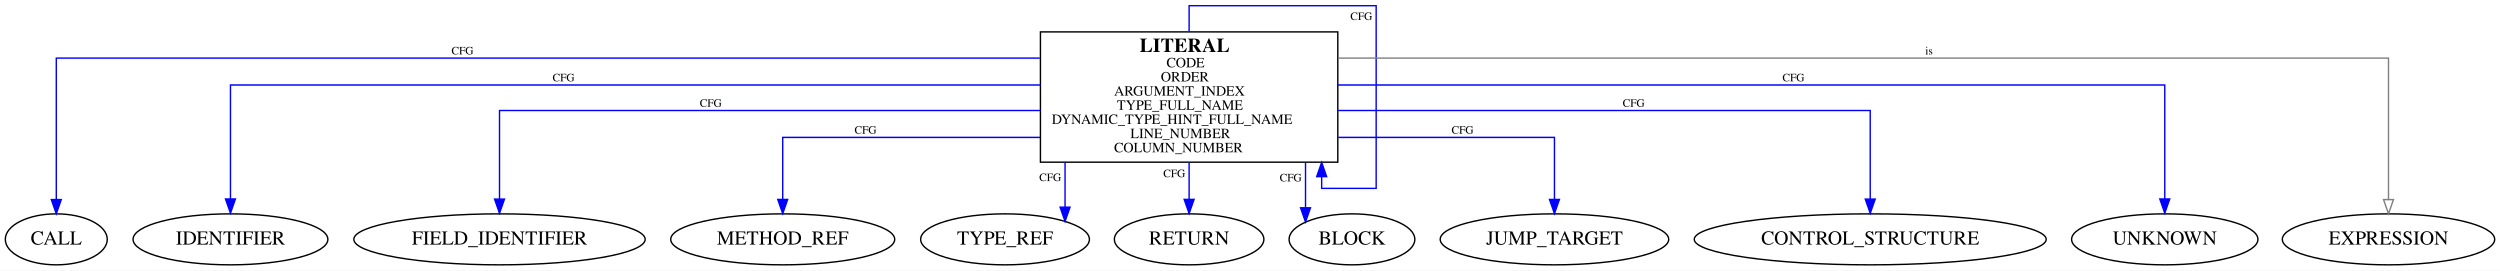
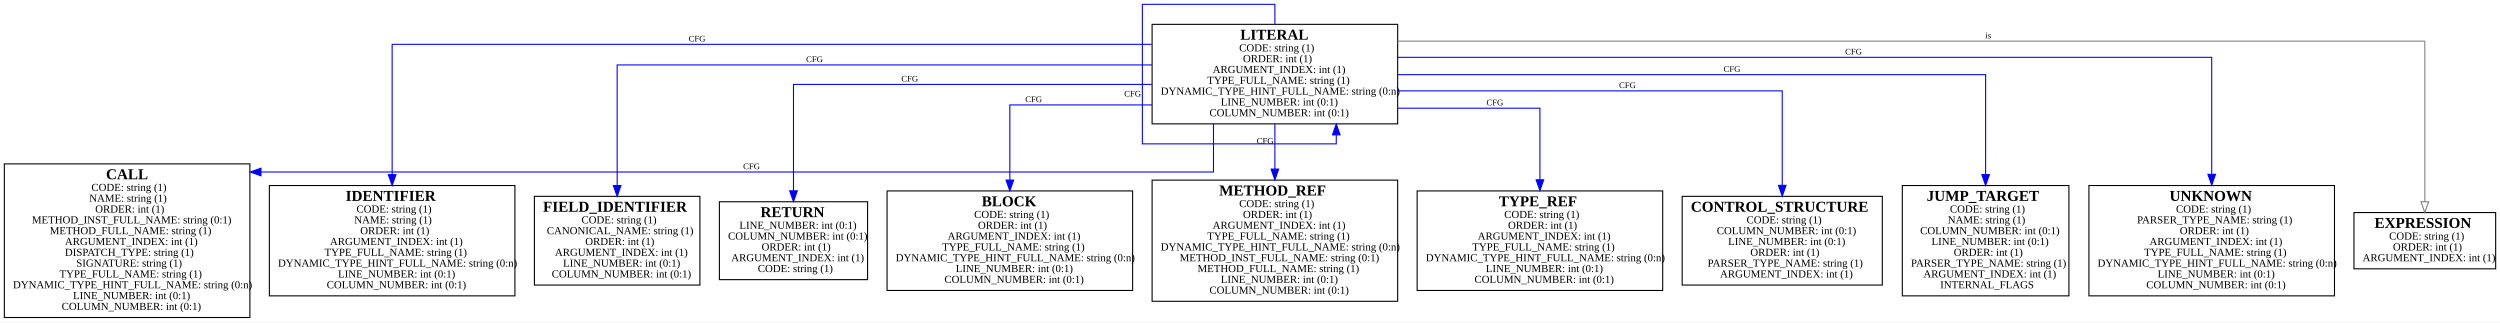
- <svg xmlns="http://www.w3.org/2000/svg" width="1765pt" height="191pt" viewBox="0.00 0.00 1765.49 191.00">
-   <g id="graph0" class="graph" transform="scale(1 1) rotate(0) translate(4 187)">
-     <polygon fill="white" stroke="transparent" points="-4,4 -4,-187 1761.49,-187 1761.49,4 -4,4" />
+ <svg xmlns="http://www.w3.org/2000/svg" width="2311pt" height="298pt" viewBox="0.00 0.00 2311.00 298.00">
+   <g id="graph0" class="graph" transform="scale(1 1) rotate(0) translate(4 294)">
+     <polygon fill="white" stroke="transparent" points="-4,4 -4,-294 2307,-294 2307,4 -4,4" />
    <g id="node1" class="node">
-       <polygon fill="none" stroke="black" points="730.75,-72.5 730.75,-164.5 940.75,-164.5 940.75,-72.5 730.75,-72.5" />
-       <text text-anchor="start" x="800.75" y="-150.3" font-family="Times,serif" font-weight="bold" font-size="14.00">LITERAL</text>
-       <text text-anchor="start" x="819.75" y="-139.5" font-family="Times,serif" font-size="10.00">CODE</text>
-       <text text-anchor="start" x="815.75" y="-129.5" font-family="Times,serif" font-size="10.00">ORDER</text>
-       <text text-anchor="start" x="782.75" y="-119.5" font-family="Times,serif" font-size="10.00">ARGUMENT_INDEX</text>
-       <text text-anchor="start" x="784.75" y="-109.5" font-family="Times,serif" font-size="10.00">TYPE_FULL_NAME</text>
-       <text text-anchor="start" x="738.75" y="-99.5" font-family="Times,serif" font-size="10.00">DYNAMIC_TYPE_HINT_FULL_NAME</text>
-       <text text-anchor="start" x="794.25" y="-89.5" font-family="Times,serif" font-size="10.00">LINE_NUMBER</text>
-       <text text-anchor="start" x="782.75" y="-79.5" font-family="Times,serif" font-size="10.00">COLUMN_NUMBER</text>
+       <polygon fill="none" stroke="black" points="1061,-179.5 1061,-271.5 1288,-271.5 1288,-179.5 1061,-179.5" />
+       <text text-anchor="start" x="1142.5" y="-257.3" font-family="Times New Roman,serif" font-weight="bold" font-size="14.00">LITERAL</text>
+       <text text-anchor="start" x="1141.5" y="-246.5" font-family="Times New Roman,serif" font-size="10.00">CODE: string (1)</text>
+       <text text-anchor="start" x="1145" y="-236.5" font-family="Times New Roman,serif" font-size="10.00">ORDER: int (1)</text>
+       <text text-anchor="start" x="1117" y="-226.5" font-family="Times New Roman,serif" font-size="10.00">ARGUMENT_INDEX: int (1)</text>
+       <text text-anchor="start" x="1112" y="-216.5" font-family="Times New Roman,serif" font-size="10.00">TYPE_FULL_NAME: string (1)</text>
+       <text text-anchor="start" x="1069" y="-206.5" font-family="Times New Roman,serif" font-size="10.00">DYNAMIC_TYPE_HINT_FULL_NAME: string (0:n)</text>
+       <text text-anchor="start" x="1124.5" y="-196.5" font-family="Times New Roman,serif" font-size="10.00">LINE_NUMBER: int (0:1)</text>
+       <text text-anchor="start" x="1114" y="-186.5" font-family="Times New Roman,serif" font-size="10.00">COLUMN_NUMBER: int (0:1)</text>
    </g>
    <g id="edge4" class="edge">
-       <path fill="none" stroke="blue" d="M835.75,-164.69C835.75,-175.03 835.75,-183 835.75,-183 835.75,-183 967.84,-183 967.84,-183 967.84,-183 967.84,-54 967.84,-54 967.84,-54 929.35,-54 929.35,-54 929.35,-54 929.35,-62.31 929.35,-62.31" />
-       <polygon fill="blue" stroke="blue" points="925.85,-62.31 929.35,-72.31 932.85,-62.31 925.85,-62.31" />
-       <text text-anchor="middle" x="957.34" y="-172.9" font-family="Times,serif" font-size="8.00">CFG </text>
+       <path fill="none" stroke="blue" d="M1174.5,-271.69C1174.5,-282.03 1174.5,-290 1174.5,-290 1174.5,-290 1052,-290 1052,-290 1052,-290 1052,-161 1052,-161 1052,-161 1231.25,-161 1231.25,-161 1231.25,-161 1231.25,-169.31 1231.25,-169.31" />
+       <polygon fill="blue" stroke="blue" points="1227.75,-169.31 1231.25,-179.31 1234.75,-169.31 1227.75,-169.31" />
+       <text text-anchor="middle" x="1043" y="-204.72" font-family="Times New Roman,serif" font-size="8.00">CFG </text>
    </g>
    <g id="node2" class="node">
-       <ellipse fill="none" stroke="black" cx="35.75" cy="-18" rx="36" ry="18" />
-       <text text-anchor="middle" x="35.75" y="-14.3" font-family="Times,serif" font-size="14.00">CALL</text>
+       <polygon fill="none" stroke="black" points="0,-0.5 0,-142.5 227,-142.5 227,-0.5 0,-0.5" />
+       <text text-anchor="start" x="94" y="-128.3" font-family="Times New Roman,serif" font-weight="bold" font-size="14.00">CALL</text>
+       <text text-anchor="start" x="80.5" y="-117.5" font-family="Times New Roman,serif" font-size="10.00">CODE: string (1)</text>
+       <text text-anchor="start" x="78.5" y="-107.5" font-family="Times New Roman,serif" font-size="10.00">NAME: string (1)</text>
+       <text text-anchor="start" x="84" y="-97.5" font-family="Times New Roman,serif" font-size="10.00">ORDER: int (1)</text>
+       <text text-anchor="start" x="25.5" y="-87.5" font-family="Times New Roman,serif" font-size="10.00">METHOD_INST_FULL_NAME: string (0:1)</text>
+       <text text-anchor="start" x="42" y="-77.5" font-family="Times New Roman,serif" font-size="10.00">METHOD_FULL_NAME: string (1)</text>
+       <text text-anchor="start" x="56" y="-67.5" font-family="Times New Roman,serif" font-size="10.00">ARGUMENT_INDEX: int (1)</text>
+       <text text-anchor="start" x="56" y="-57.5" font-family="Times New Roman,serif" font-size="10.00">DISPATCH_TYPE: string (1)</text>
+       <text text-anchor="start" x="66.5" y="-47.5" font-family="Times New Roman,serif" font-size="10.00">SIGNATURE: string (1)</text>
+       <text text-anchor="start" x="51" y="-37.5" font-family="Times New Roman,serif" font-size="10.00">TYPE_FULL_NAME: string (1)</text>
+       <text text-anchor="start" x="8" y="-27.5" font-family="Times New Roman,serif" font-size="10.00">DYNAMIC_TYPE_HINT_FULL_NAME: string (0:n)</text>
+       <text text-anchor="start" x="63.5" y="-17.5" font-family="Times New Roman,serif" font-size="10.00">LINE_NUMBER: int (0:1)</text>
+       <text text-anchor="start" x="53" y="-7.5" font-family="Times New Roman,serif" font-size="10.00">COLUMN_NUMBER: int (0:1)</text>
    </g>
    <g id="edge1" class="edge">
-       <path fill="none" stroke="blue" d="M730.34,-146C513.1,-146 35.75,-146 35.75,-146 35.75,-146 35.75,-46.07 35.75,-46.07" />
-       <polygon fill="blue" stroke="blue" points="39.25,-46.07 35.75,-36.07 32.25,-46.07 39.25,-46.07" />
-       <text text-anchor="middle" x="322.58" y="-148.6" font-family="Times,serif" font-size="8.00">CFG </text>
+       <path fill="none" stroke="blue" d="M1117.75,-179.45C1117.75,-157.1 1117.75,-135 1117.75,-135 1117.75,-135 237.23,-135 237.23,-135" />
+       <polygon fill="blue" stroke="blue" points="237.23,-131.5 227.23,-135 237.23,-138.5 237.23,-131.5" />
+       <text text-anchor="middle" x="690.72" y="-137.6" font-family="Times New Roman,serif" font-size="8.00">CFG </text>
    </g>
    <g id="node3" class="node">
-       <ellipse fill="none" stroke="black" cx="158.75" cy="-18" rx="68.79" ry="18" />
-       <text text-anchor="middle" x="158.75" y="-14.3" font-family="Times,serif" font-size="14.00">IDENTIFIER</text>
+       <polygon fill="none" stroke="black" points="245,-20.5 245,-122.5 472,-122.5 472,-20.5 245,-20.5" />
+       <text text-anchor="start" x="315.5" y="-108.3" font-family="Times New Roman,serif" font-weight="bold" font-size="14.00">IDENTIFIER</text>
+       <text text-anchor="start" x="325.5" y="-97.5" font-family="Times New Roman,serif" font-size="10.00">CODE: string (1)</text>
+       <text text-anchor="start" x="323.5" y="-87.5" font-family="Times New Roman,serif" font-size="10.00">NAME: string (1)</text>
+       <text text-anchor="start" x="329" y="-77.5" font-family="Times New Roman,serif" font-size="10.00">ORDER: int (1)</text>
+       <text text-anchor="start" x="301" y="-67.5" font-family="Times New Roman,serif" font-size="10.00">ARGUMENT_INDEX: int (1)</text>
+       <text text-anchor="start" x="296" y="-57.5" font-family="Times New Roman,serif" font-size="10.00">TYPE_FULL_NAME: string (1)</text>
+       <text text-anchor="start" x="253" y="-47.5" font-family="Times New Roman,serif" font-size="10.00">DYNAMIC_TYPE_HINT_FULL_NAME: string (0:n)</text>
+       <text text-anchor="start" x="308.5" y="-37.5" font-family="Times New Roman,serif" font-size="10.00">LINE_NUMBER: int (0:1)</text>
+       <text text-anchor="start" x="298" y="-27.5" font-family="Times New Roman,serif" font-size="10.00">COLUMN_NUMBER: int (0:1)</text>
    </g>
    <g id="edge2" class="edge">
-       <path fill="none" stroke="blue" d="M730.71,-127C540.55,-127 158.75,-127 158.75,-127 158.75,-127 158.75,-46.49 158.75,-46.49" />
-       <polygon fill="blue" stroke="blue" points="162.25,-46.49 158.75,-36.49 155.25,-46.49 162.25,-46.49" />
-       <text text-anchor="middle" x="393.97" y="-129.6" font-family="Times,serif" font-size="8.00">CFG </text>
+       <path fill="none" stroke="blue" d="M1060.61,-253C836.21,-253 358.5,-253 358.5,-253 358.5,-253 358.5,-132.54 358.5,-132.54" />
+       <polygon fill="blue" stroke="blue" points="362,-132.54 358.5,-122.54 355,-132.54 362,-132.54" />
+       <text text-anchor="middle" x="640.33" y="-255.6" font-family="Times New Roman,serif" font-size="8.00">CFG </text>
    </g>
    <g id="node4" class="node">
-       <ellipse fill="none" stroke="black" cx="348.75" cy="-18" rx="102.88" ry="18" />
-       <text text-anchor="middle" x="348.75" y="-14.3" font-family="Times,serif" font-size="14.00">FIELD_IDENTIFIER</text>
+       <polygon fill="none" stroke="black" points="490,-30.5 490,-112.5 643,-112.5 643,-30.5 490,-30.5" />
+       <text text-anchor="start" x="498" y="-98.3" font-family="Times New Roman,serif" font-weight="bold" font-size="14.00">FIELD_IDENTIFIER</text>
+       <text text-anchor="start" x="533.5" y="-87.5" font-family="Times New Roman,serif" font-size="10.00">CODE: string (1)</text>
+       <text text-anchor="start" x="501.5" y="-77.5" font-family="Times New Roman,serif" font-size="10.00">CANONICAL_NAME: string (1)</text>
+       <text text-anchor="start" x="537" y="-67.5" font-family="Times New Roman,serif" font-size="10.00">ORDER: int (1)</text>
+       <text text-anchor="start" x="509" y="-57.5" font-family="Times New Roman,serif" font-size="10.00">ARGUMENT_INDEX: int (1)</text>
+       <text text-anchor="start" x="516.5" y="-47.5" font-family="Times New Roman,serif" font-size="10.00">LINE_NUMBER: int (0:1)</text>
+       <text text-anchor="start" x="506" y="-37.5" font-family="Times New Roman,serif" font-size="10.00">COLUMN_NUMBER: int (0:1)</text>
    </g>
    <g id="edge3" class="edge">
-       <path fill="none" stroke="blue" d="M730.67,-109C587.51,-109 348.75,-109 348.75,-109 348.75,-109 348.75,-46.42 348.75,-46.42" />
-       <polygon fill="blue" stroke="blue" points="352.25,-46.42 348.75,-36.42 345.25,-46.42 352.25,-46.42" />
-       <text text-anchor="middle" x="497.92" y="-111.6" font-family="Times,serif" font-size="8.00">CFG </text>
+       <path fill="none" stroke="blue" d="M1060.85,-234C884.88,-234 566.5,-234 566.5,-234 566.5,-234 566.5,-122.51 566.5,-122.51" />
+       <polygon fill="blue" stroke="blue" points="570,-122.51 566.5,-112.51 563,-122.51 570,-122.51" />
+       <text text-anchor="middle" x="748.93" y="-236.6" font-family="Times New Roman,serif" font-size="8.00">CFG </text>
    </g>
    <g id="node5" class="node">
-       <ellipse fill="none" stroke="black" cx="548.75" cy="-18" rx="79.09" ry="18" />
-       <text text-anchor="middle" x="548.75" y="-14.3" font-family="Times,serif" font-size="14.00">METHOD_REF</text>
+       <polygon fill="none" stroke="black" points="661,-35.5 661,-107.5 798,-107.5 798,-35.5 661,-35.5" />
+       <text text-anchor="start" x="699" y="-93.3" font-family="Times New Roman,serif" font-weight="bold" font-size="14.00">RETURN</text>
+       <text text-anchor="start" x="679.5" y="-82.5" font-family="Times New Roman,serif" font-size="10.00">LINE_NUMBER: int (0:1)</text>
+       <text text-anchor="start" x="669" y="-72.5" font-family="Times New Roman,serif" font-size="10.00">COLUMN_NUMBER: int (0:1)</text>
+       <text text-anchor="start" x="700" y="-62.5" font-family="Times New Roman,serif" font-size="10.00">ORDER: int (1)</text>
+       <text text-anchor="start" x="672" y="-52.5" font-family="Times New Roman,serif" font-size="10.00">ARGUMENT_INDEX: int (1)</text>
+       <text text-anchor="start" x="696.5" y="-42.5" font-family="Times New Roman,serif" font-size="10.00">CODE: string (1)</text>
+     </g>
+     <g id="edge7" class="edge">
+       <path fill="none" stroke="blue" d="M1060.77,-216C928.92,-216 729.5,-216 729.5,-216 729.5,-216 729.5,-117.59 729.5,-117.59" />
+       <polygon fill="blue" stroke="blue" points="733,-117.59 729.5,-107.59 726,-117.59 733,-117.59" />
+       <text text-anchor="middle" x="836.93" y="-218.6" font-family="Times New Roman,serif" font-size="8.00">CFG </text>
+     </g>
+     <g id="node6" class="node">
+       <polygon fill="none" stroke="black" points="816,-25.5 816,-117.5 1043,-117.5 1043,-25.5 816,-25.5" />
+       <text text-anchor="start" x="903.5" y="-103.3" font-family="Times New Roman,serif" font-weight="bold" font-size="14.00">BLOCK</text>
+       <text text-anchor="start" x="896.5" y="-92.5" font-family="Times New Roman,serif" font-size="10.00">CODE: string (1)</text>
+       <text text-anchor="start" x="900" y="-82.5" font-family="Times New Roman,serif" font-size="10.00">ORDER: int (1)</text>
+       <text text-anchor="start" x="872" y="-72.5" font-family="Times New Roman,serif" font-size="10.00">ARGUMENT_INDEX: int (1)</text>
+       <text text-anchor="start" x="867" y="-62.5" font-family="Times New Roman,serif" font-size="10.00">TYPE_FULL_NAME: string (1)</text>
+       <text text-anchor="start" x="824" y="-52.5" font-family="Times New Roman,serif" font-size="10.00">DYNAMIC_TYPE_HINT_FULL_NAME: string (0:n)</text>
+       <text text-anchor="start" x="879.5" y="-42.5" font-family="Times New Roman,serif" font-size="10.00">LINE_NUMBER: int (0:1)</text>
+       <text text-anchor="start" x="869" y="-32.5" font-family="Times New Roman,serif" font-size="10.00">COLUMN_NUMBER: int (0:1)</text>
+     </g>
+     <g id="edge8" class="edge">
+       <path fill="none" stroke="blue" d="M1060.97,-197C996.88,-197 929.5,-197 929.5,-197 929.5,-197 929.5,-127.52 929.5,-127.52" />
+       <polygon fill="blue" stroke="blue" points="933,-127.52 929.5,-117.52 926,-127.52 933,-127.52" />
+       <text text-anchor="middle" x="951.49" y="-199.6" font-family="Times New Roman,serif" font-size="8.00">CFG </text>
+     </g>
+     <g id="node7" class="node">
+       <polygon fill="none" stroke="black" points="1061,-15.5 1061,-127.5 1288,-127.5 1288,-15.5 1061,-15.5" />
+       <text text-anchor="start" x="1123" y="-113.3" font-family="Times New Roman,serif" font-weight="bold" font-size="14.00">METHOD_REF</text>
+       <text text-anchor="start" x="1141.5" y="-102.5" font-family="Times New Roman,serif" font-size="10.00">CODE: string (1)</text>
+       <text text-anchor="start" x="1145" y="-92.5" font-family="Times New Roman,serif" font-size="10.00">ORDER: int (1)</text>
+       <text text-anchor="start" x="1117" y="-82.5" font-family="Times New Roman,serif" font-size="10.00">ARGUMENT_INDEX: int (1)</text>
+       <text text-anchor="start" x="1112" y="-72.5" font-family="Times New Roman,serif" font-size="10.00">TYPE_FULL_NAME: string (1)</text>
+       <text text-anchor="start" x="1069" y="-62.5" font-family="Times New Roman,serif" font-size="10.00">DYNAMIC_TYPE_HINT_FULL_NAME: string (0:n)</text>
+       <text text-anchor="start" x="1086.5" y="-52.5" font-family="Times New Roman,serif" font-size="10.00">METHOD_INST_FULL_NAME: string (0:1)</text>
+       <text text-anchor="start" x="1103" y="-42.5" font-family="Times New Roman,serif" font-size="10.00">METHOD_FULL_NAME: string (1)</text>
+       <text text-anchor="start" x="1124.5" y="-32.5" font-family="Times New Roman,serif" font-size="10.00">LINE_NUMBER: int (0:1)</text>
+       <text text-anchor="start" x="1114" y="-22.5" font-family="Times New Roman,serif" font-size="10.00">COLUMN_NUMBER: int (0:1)</text>
    </g>
    <g id="edge5" class="edge">
-       <path fill="none" stroke="blue" d="M730.51,-90C648.6,-90 548.75,-90 548.75,-90 548.75,-90 548.75,-46.17 548.75,-46.17" />
-       <polygon fill="blue" stroke="blue" points="552.25,-46.17 548.75,-36.17 545.25,-46.17 552.25,-46.17" />
-       <text text-anchor="middle" x="607.21" y="-92.6" font-family="Times,serif" font-size="8.00">CFG </text>
+       <path fill="none" stroke="blue" d="M1174.5,-179.29C1174.5,-179.29 1174.5,-137.74 1174.5,-137.74" />
+       <polygon fill="blue" stroke="blue" points="1178,-137.74 1174.5,-127.74 1171,-137.74 1178,-137.74" />
+       <text text-anchor="middle" x="1165.5" y="-161.12" font-family="Times New Roman,serif" font-size="8.00">CFG </text>
    </g>
-     <g id="node6" class="node">
-       <ellipse fill="none" stroke="black" cx="705.75" cy="-18" rx="59.59" ry="18" />
-       <text text-anchor="middle" x="705.75" y="-14.3" font-family="Times,serif" font-size="14.00">TYPE_REF</text>
+     <g id="node8" class="node">
+       <polygon fill="none" stroke="black" points="1306,-25.5 1306,-117.5 1533,-117.5 1533,-25.5 1306,-25.5" />
+       <text text-anchor="start" x="1381.5" y="-103.3" font-family="Times New Roman,serif" font-weight="bold" font-size="14.00">TYPE_REF</text>
+       <text text-anchor="start" x="1386.5" y="-92.5" font-family="Times New Roman,serif" font-size="10.00">CODE: string (1)</text>
+       <text text-anchor="start" x="1390" y="-82.5" font-family="Times New Roman,serif" font-size="10.00">ORDER: int (1)</text>
+       <text text-anchor="start" x="1362" y="-72.5" font-family="Times New Roman,serif" font-size="10.00">ARGUMENT_INDEX: int (1)</text>
+       <text text-anchor="start" x="1357" y="-62.5" font-family="Times New Roman,serif" font-size="10.00">TYPE_FULL_NAME: string (1)</text>
+       <text text-anchor="start" x="1314" y="-52.5" font-family="Times New Roman,serif" font-size="10.00">DYNAMIC_TYPE_HINT_FULL_NAME: string (0:n)</text>
+       <text text-anchor="start" x="1369.5" y="-42.5" font-family="Times New Roman,serif" font-size="10.00">LINE_NUMBER: int (0:1)</text>
+       <text text-anchor="start" x="1359" y="-32.5" font-family="Times New Roman,serif" font-size="10.00">COLUMN_NUMBER: int (0:1)</text>
    </g>
    <g id="edge6" class="edge">
-       <path fill="none" stroke="blue" d="M748.14,-72.37C748.14,-72.37 748.14,-40.71 748.14,-40.71" />
-       <polygon fill="blue" stroke="blue" points="751.64,-40.71 748.14,-30.71 744.64,-40.71 751.64,-40.71" />
-       <text text-anchor="middle" x="737.64" y="-59.14" font-family="Times,serif" font-size="8.00">CFG </text>
-     </g>
-     <g id="node7" class="node">
-       <ellipse fill="none" stroke="black" cx="835.75" cy="-18" rx="52.79" ry="18" />
-       <text text-anchor="middle" x="835.75" y="-14.3" font-family="Times,serif" font-size="14.00">RETURN</text>
-     </g>
-     <g id="edge7" class="edge">
-       <path fill="none" stroke="blue" d="M835.75,-72.37C835.75,-72.37 835.75,-46.25 835.75,-46.25" />
-       <polygon fill="blue" stroke="blue" points="839.25,-46.25 835.75,-36.25 832.25,-46.25 839.25,-46.25" />
-       <text text-anchor="middle" x="825.25" y="-61.91" font-family="Times,serif" font-size="8.00">CFG </text>
-     </g>
-     <g id="node8" class="node">
-       <ellipse fill="none" stroke="black" cx="950.75" cy="-18" rx="44.39" ry="18" />
-       <text text-anchor="middle" x="950.75" y="-14.3" font-family="Times,serif" font-size="14.00">BLOCK</text>
-     </g>
-     <g id="edge8" class="edge">
-       <path fill="none" stroke="blue" d="M917.95,-72.37C917.95,-72.37 917.95,-40.28 917.95,-40.28" />
-       <polygon fill="blue" stroke="blue" points="921.45,-40.28 917.95,-30.28 914.45,-40.28 921.45,-40.28" />
-       <text text-anchor="middle" x="907.45" y="-58.93" font-family="Times,serif" font-size="8.00">CFG </text>
+       <path fill="none" stroke="blue" d="M1288.03,-194C1352.12,-194 1419.5,-194 1419.5,-194 1419.5,-194 1419.5,-127.81 1419.5,-127.81" />
+       <polygon fill="blue" stroke="blue" points="1423,-127.81 1419.5,-117.81 1416,-127.81 1423,-127.81" />
+       <text text-anchor="middle" x="1377.86" y="-196.6" font-family="Times New Roman,serif" font-size="8.00">CFG </text>
    </g>
    <g id="node9" class="node">
-       <ellipse fill="none" stroke="black" cx="1093.75" cy="-18" rx="80.69" ry="18" />
-       <text text-anchor="middle" x="1093.75" y="-14.3" font-family="Times,serif" font-size="14.00">JUMP_TARGET</text>
+       <polygon fill="none" stroke="black" points="1551,-30.5 1551,-112.5 1736,-112.5 1736,-30.5 1551,-30.5" />
+       <text text-anchor="start" x="1559" y="-98.3" font-family="Times New Roman,serif" font-weight="bold" font-size="14.00">CONTROL_STRUCTURE</text>
+       <text text-anchor="start" x="1610.5" y="-87.5" font-family="Times New Roman,serif" font-size="10.00">CODE: string (1)</text>
+       <text text-anchor="start" x="1583" y="-77.5" font-family="Times New Roman,serif" font-size="10.00">COLUMN_NUMBER: int (0:1)</text>
+       <text text-anchor="start" x="1593.5" y="-67.5" font-family="Times New Roman,serif" font-size="10.00">LINE_NUMBER: int (0:1)</text>
+       <text text-anchor="start" x="1614" y="-57.5" font-family="Times New Roman,serif" font-size="10.00">ORDER: int (1)</text>
+       <text text-anchor="start" x="1574.5" y="-47.5" font-family="Times New Roman,serif" font-size="10.00">PARSER_TYPE_NAME: string (1)</text>
+       <text text-anchor="start" x="1586" y="-37.5" font-family="Times New Roman,serif" font-size="10.00">ARGUMENT_INDEX: int (1)</text>
+     </g>
+     <g id="edge10" class="edge">
+       <path fill="none" stroke="blue" d="M1288.03,-210C1426.83,-210 1643.5,-210 1643.5,-210 1643.5,-210 1643.5,-122.68 1643.5,-122.68" />
+       <polygon fill="blue" stroke="blue" points="1647,-122.68 1643.5,-112.68 1640,-122.68 1647,-122.68" />
+       <text text-anchor="middle" x="1500.43" y="-212.6" font-family="Times New Roman,serif" font-size="8.00">CFG </text>
+     </g>
+     <g id="node10" class="node">
+       <polygon fill="none" stroke="black" points="1754.5,-20.5 1754.5,-122.5 1908.5,-122.5 1908.5,-20.5 1754.5,-20.5" />
+       <text text-anchor="start" x="1777" y="-108.3" font-family="Times New Roman,serif" font-weight="bold" font-size="14.00">JUMP_TARGET</text>
+       <text text-anchor="start" x="1798.5" y="-97.5" font-family="Times New Roman,serif" font-size="10.00">CODE: string (1)</text>
+       <text text-anchor="start" x="1796.5" y="-87.5" font-family="Times New Roman,serif" font-size="10.00">NAME: string (1)</text>
+       <text text-anchor="start" x="1771" y="-77.5" font-family="Times New Roman,serif" font-size="10.00">COLUMN_NUMBER: int (0:1)</text>
+       <text text-anchor="start" x="1781.5" y="-67.5" font-family="Times New Roman,serif" font-size="10.00">LINE_NUMBER: int (0:1)</text>
+       <text text-anchor="start" x="1802" y="-57.5" font-family="Times New Roman,serif" font-size="10.00">ORDER: int (1)</text>
+       <text text-anchor="start" x="1762.5" y="-47.5" font-family="Times New Roman,serif" font-size="10.00">PARSER_TYPE_NAME: string (1)</text>
+       <text text-anchor="start" x="1774" y="-37.5" font-family="Times New Roman,serif" font-size="10.00">ARGUMENT_INDEX: int (1)</text>
+       <text text-anchor="start" x="1789.5" y="-27.5" font-family="Times New Roman,serif" font-size="10.00">INTERNAL_FLAGS </text>
    </g>
    <g id="edge9" class="edge">
-       <path fill="none" stroke="blue" d="M941.06,-90C1012.4,-90 1093.75,-90 1093.75,-90 1093.75,-90 1093.75,-46.17 1093.75,-46.17" />
-       <polygon fill="blue" stroke="blue" points="1097.25,-46.17 1093.75,-36.17 1090.25,-46.17 1097.25,-46.17" />
-       <text text-anchor="middle" x="1028.82" y="-92.6" font-family="Times,serif" font-size="8.00">CFG </text>
-     </g>
-     <g id="node10" class="node">
-       <ellipse fill="none" stroke="black" cx="1316.75" cy="-18" rx="124.28" ry="18" />
-       <text text-anchor="middle" x="1316.75" y="-14.3" font-family="Times,serif" font-size="14.00">CONTROL_STRUCTURE</text>
-     </g>
-     <g id="edge10" class="edge">
-       <path fill="none" stroke="blue" d="M941.01,-109C1082.57,-109 1316.75,-109 1316.75,-109 1316.75,-109 1316.75,-46.42 1316.75,-46.42" />
-       <polygon fill="blue" stroke="blue" points="1320.25,-46.42 1316.75,-36.42 1313.25,-46.42 1320.25,-46.42" />
-       <text text-anchor="middle" x="1149.67" y="-111.6" font-family="Times,serif" font-size="8.00">CFG </text>
+       <path fill="none" stroke="blue" d="M1288.19,-225C1476.23,-225 1831.5,-225 1831.5,-225 1831.5,-225 1831.5,-132.61 1831.5,-132.61" />
+       <polygon fill="blue" stroke="blue" points="1835,-132.61 1831.5,-122.61 1828,-132.61 1835,-132.61" />
+       <text text-anchor="middle" x="1597.04" y="-227.6" font-family="Times New Roman,serif" font-size="8.00">CFG </text>
    </g>
    <g id="node11" class="node">
-       <ellipse fill="none" stroke="black" cx="1524.75" cy="-18" rx="65.79" ry="18" />
-       <text text-anchor="middle" x="1524.75" y="-14.3" font-family="Times,serif" font-size="14.00">UNKNOWN</text>
+       <polygon fill="none" stroke="black" points="1927,-20.5 1927,-122.5 2154,-122.5 2154,-20.5 1927,-20.5" />
+       <text text-anchor="start" x="2001.5" y="-108.3" font-family="Times New Roman,serif" font-weight="bold" font-size="14.00">UNKNOWN</text>
+       <text text-anchor="start" x="2007.5" y="-97.5" font-family="Times New Roman,serif" font-size="10.00">CODE: string (1)</text>
+       <text text-anchor="start" x="1971.5" y="-87.5" font-family="Times New Roman,serif" font-size="10.00">PARSER_TYPE_NAME: string (1)</text>
+       <text text-anchor="start" x="2011" y="-77.5" font-family="Times New Roman,serif" font-size="10.00">ORDER: int (1)</text>
+       <text text-anchor="start" x="1983" y="-67.5" font-family="Times New Roman,serif" font-size="10.00">ARGUMENT_INDEX: int (1)</text>
+       <text text-anchor="start" x="1978" y="-57.5" font-family="Times New Roman,serif" font-size="10.00">TYPE_FULL_NAME: string (1)</text>
+       <text text-anchor="start" x="1935" y="-47.5" font-family="Times New Roman,serif" font-size="10.00">DYNAMIC_TYPE_HINT_FULL_NAME: string (0:n)</text>
+       <text text-anchor="start" x="1990.5" y="-37.5" font-family="Times New Roman,serif" font-size="10.00">LINE_NUMBER: int (0:1)</text>
+       <text text-anchor="start" x="1980" y="-27.5" font-family="Times New Roman,serif" font-size="10.00">COLUMN_NUMBER: int (0:1)</text>
    </g>
    <g id="edge11" class="edge">
-       <path fill="none" stroke="blue" d="M940.77,-127C1133.64,-127 1524.75,-127 1524.75,-127 1524.75,-127 1524.75,-46.49 1524.75,-46.49" />
-       <polygon fill="blue" stroke="blue" points="1528.25,-46.49 1524.75,-36.49 1521.25,-46.49 1528.25,-46.49" />
-       <text text-anchor="middle" x="1262.51" y="-129.6" font-family="Times,serif" font-size="8.00">CFG </text>
+       <path fill="none" stroke="blue" d="M1288.16,-241C1523.11,-241 2040.5,-241 2040.5,-241 2040.5,-241 2040.5,-132.82 2040.5,-132.82" />
+       <polygon fill="blue" stroke="blue" points="2044,-132.82 2040.5,-122.82 2037,-132.82 2044,-132.82" />
+       <text text-anchor="middle" x="1709.42" y="-243.6" font-family="Times New Roman,serif" font-size="8.00">CFG </text>
    </g>
    <g id="node12" class="node">
-       <ellipse fill="none" stroke="black" cx="1682.75" cy="-18" rx="74.99" ry="18" />
-       <text text-anchor="middle" x="1682.75" y="-14.3" font-family="Times,serif" font-size="14.00">EXPRESSION</text>
+       <polygon fill="none" stroke="black" points="2172,-45.5 2172,-97.5 2303,-97.5 2303,-45.5 2172,-45.5" />
+       <text text-anchor="start" x="2191" y="-83.3" font-family="Times New Roman,serif" font-weight="bold" font-size="14.00">EXPRESSION</text>
+       <text text-anchor="start" x="2204.5" y="-72.5" font-family="Times New Roman,serif" font-size="10.00">CODE: string (1)</text>
+       <text text-anchor="start" x="2208" y="-62.5" font-family="Times New Roman,serif" font-size="10.00">ORDER: int (1)</text>
+       <text text-anchor="start" x="2180" y="-52.5" font-family="Times New Roman,serif" font-size="10.00">ARGUMENT_INDEX: int (1)</text>
    </g>
    <g id="edge12" class="edge">
-       <path fill="none" stroke="gray" d="M940.88,-146C1167.72,-146 1682.75,-146 1682.75,-146 1682.75,-146 1682.75,-46.07 1682.75,-46.07" />
-       <polygon fill="none" stroke="gray" points="1686.25,-46.07 1682.75,-36.07 1679.25,-46.07 1686.25,-46.07" />
-       <text text-anchor="middle" x="1358.28" y="-148.6" font-family="Times,serif" font-size="8.00">is</text>
+       <path fill="none" stroke="gray" d="M1288.01,-256C1562.07,-256 2237.5,-256 2237.5,-256 2237.5,-256 2237.5,-107.54 2237.5,-107.54" />
+       <polygon fill="none" stroke="gray" points="2241,-107.54 2237.5,-97.54 2234,-107.54 2241,-107.54" />
+       <text text-anchor="middle" x="1833.98" y="-258.6" font-family="Times New Roman,serif" font-size="8.00">is</text>
    </g>
  </g>
</svg>
